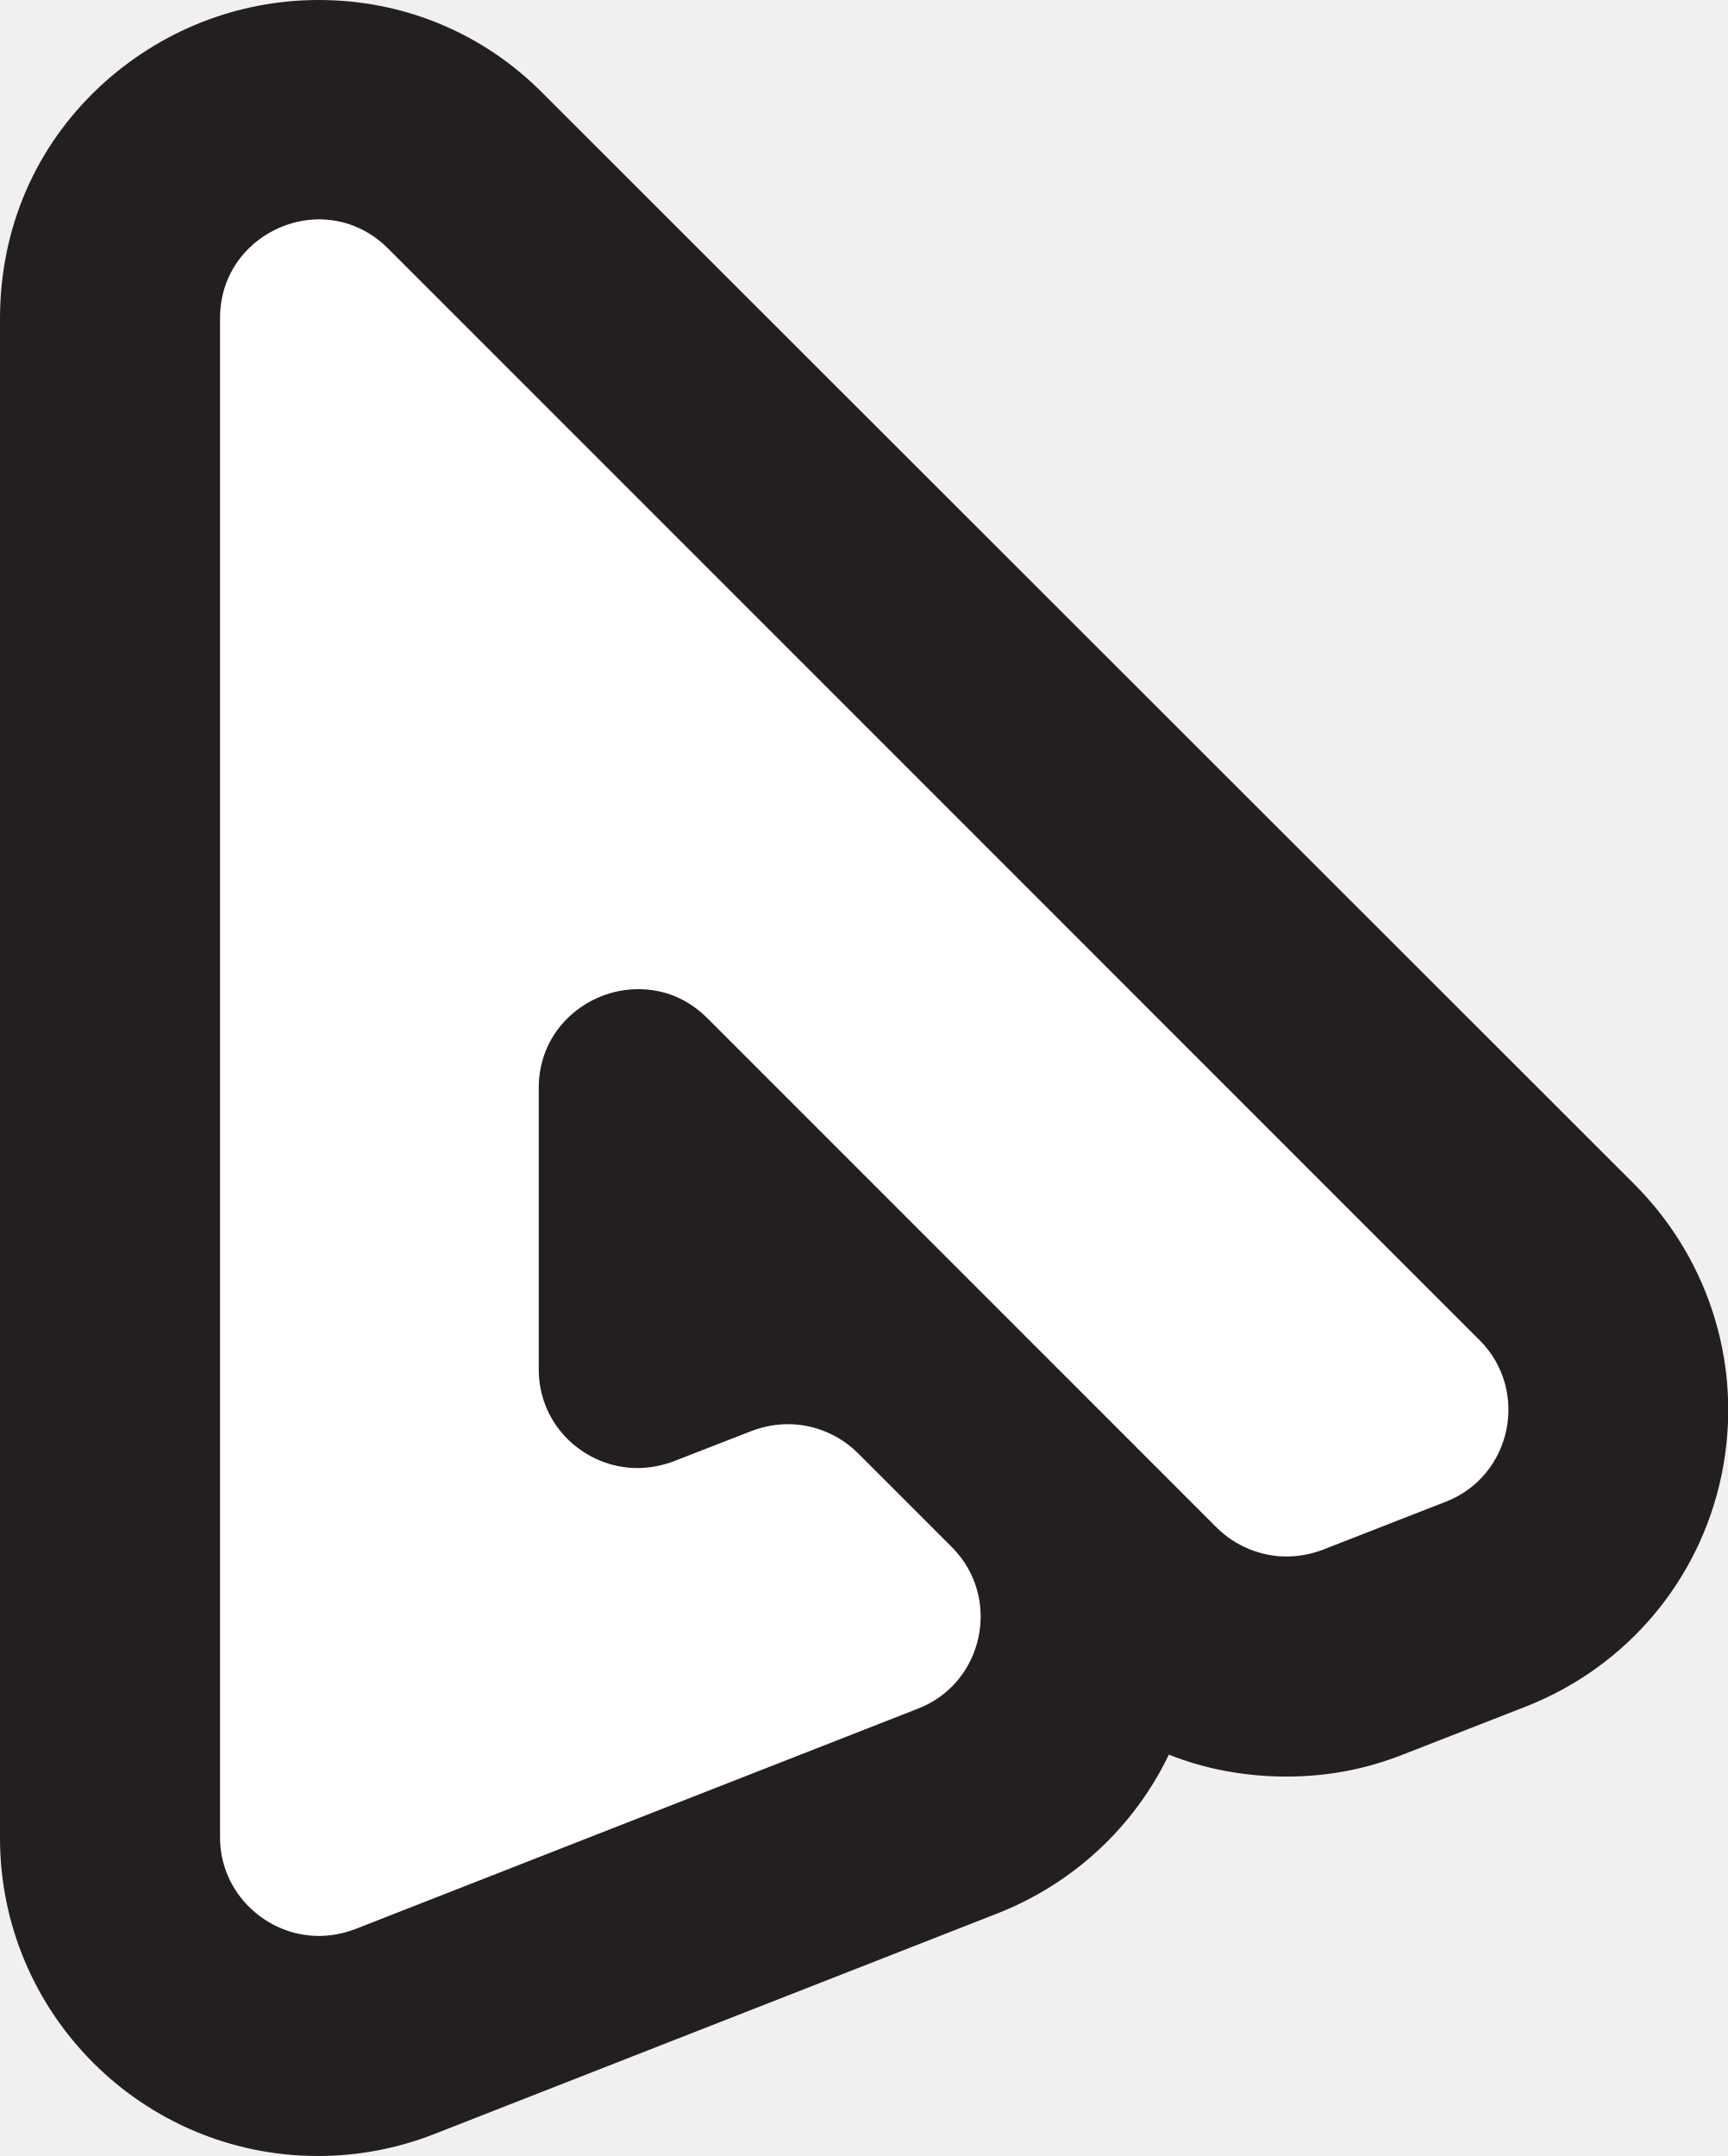
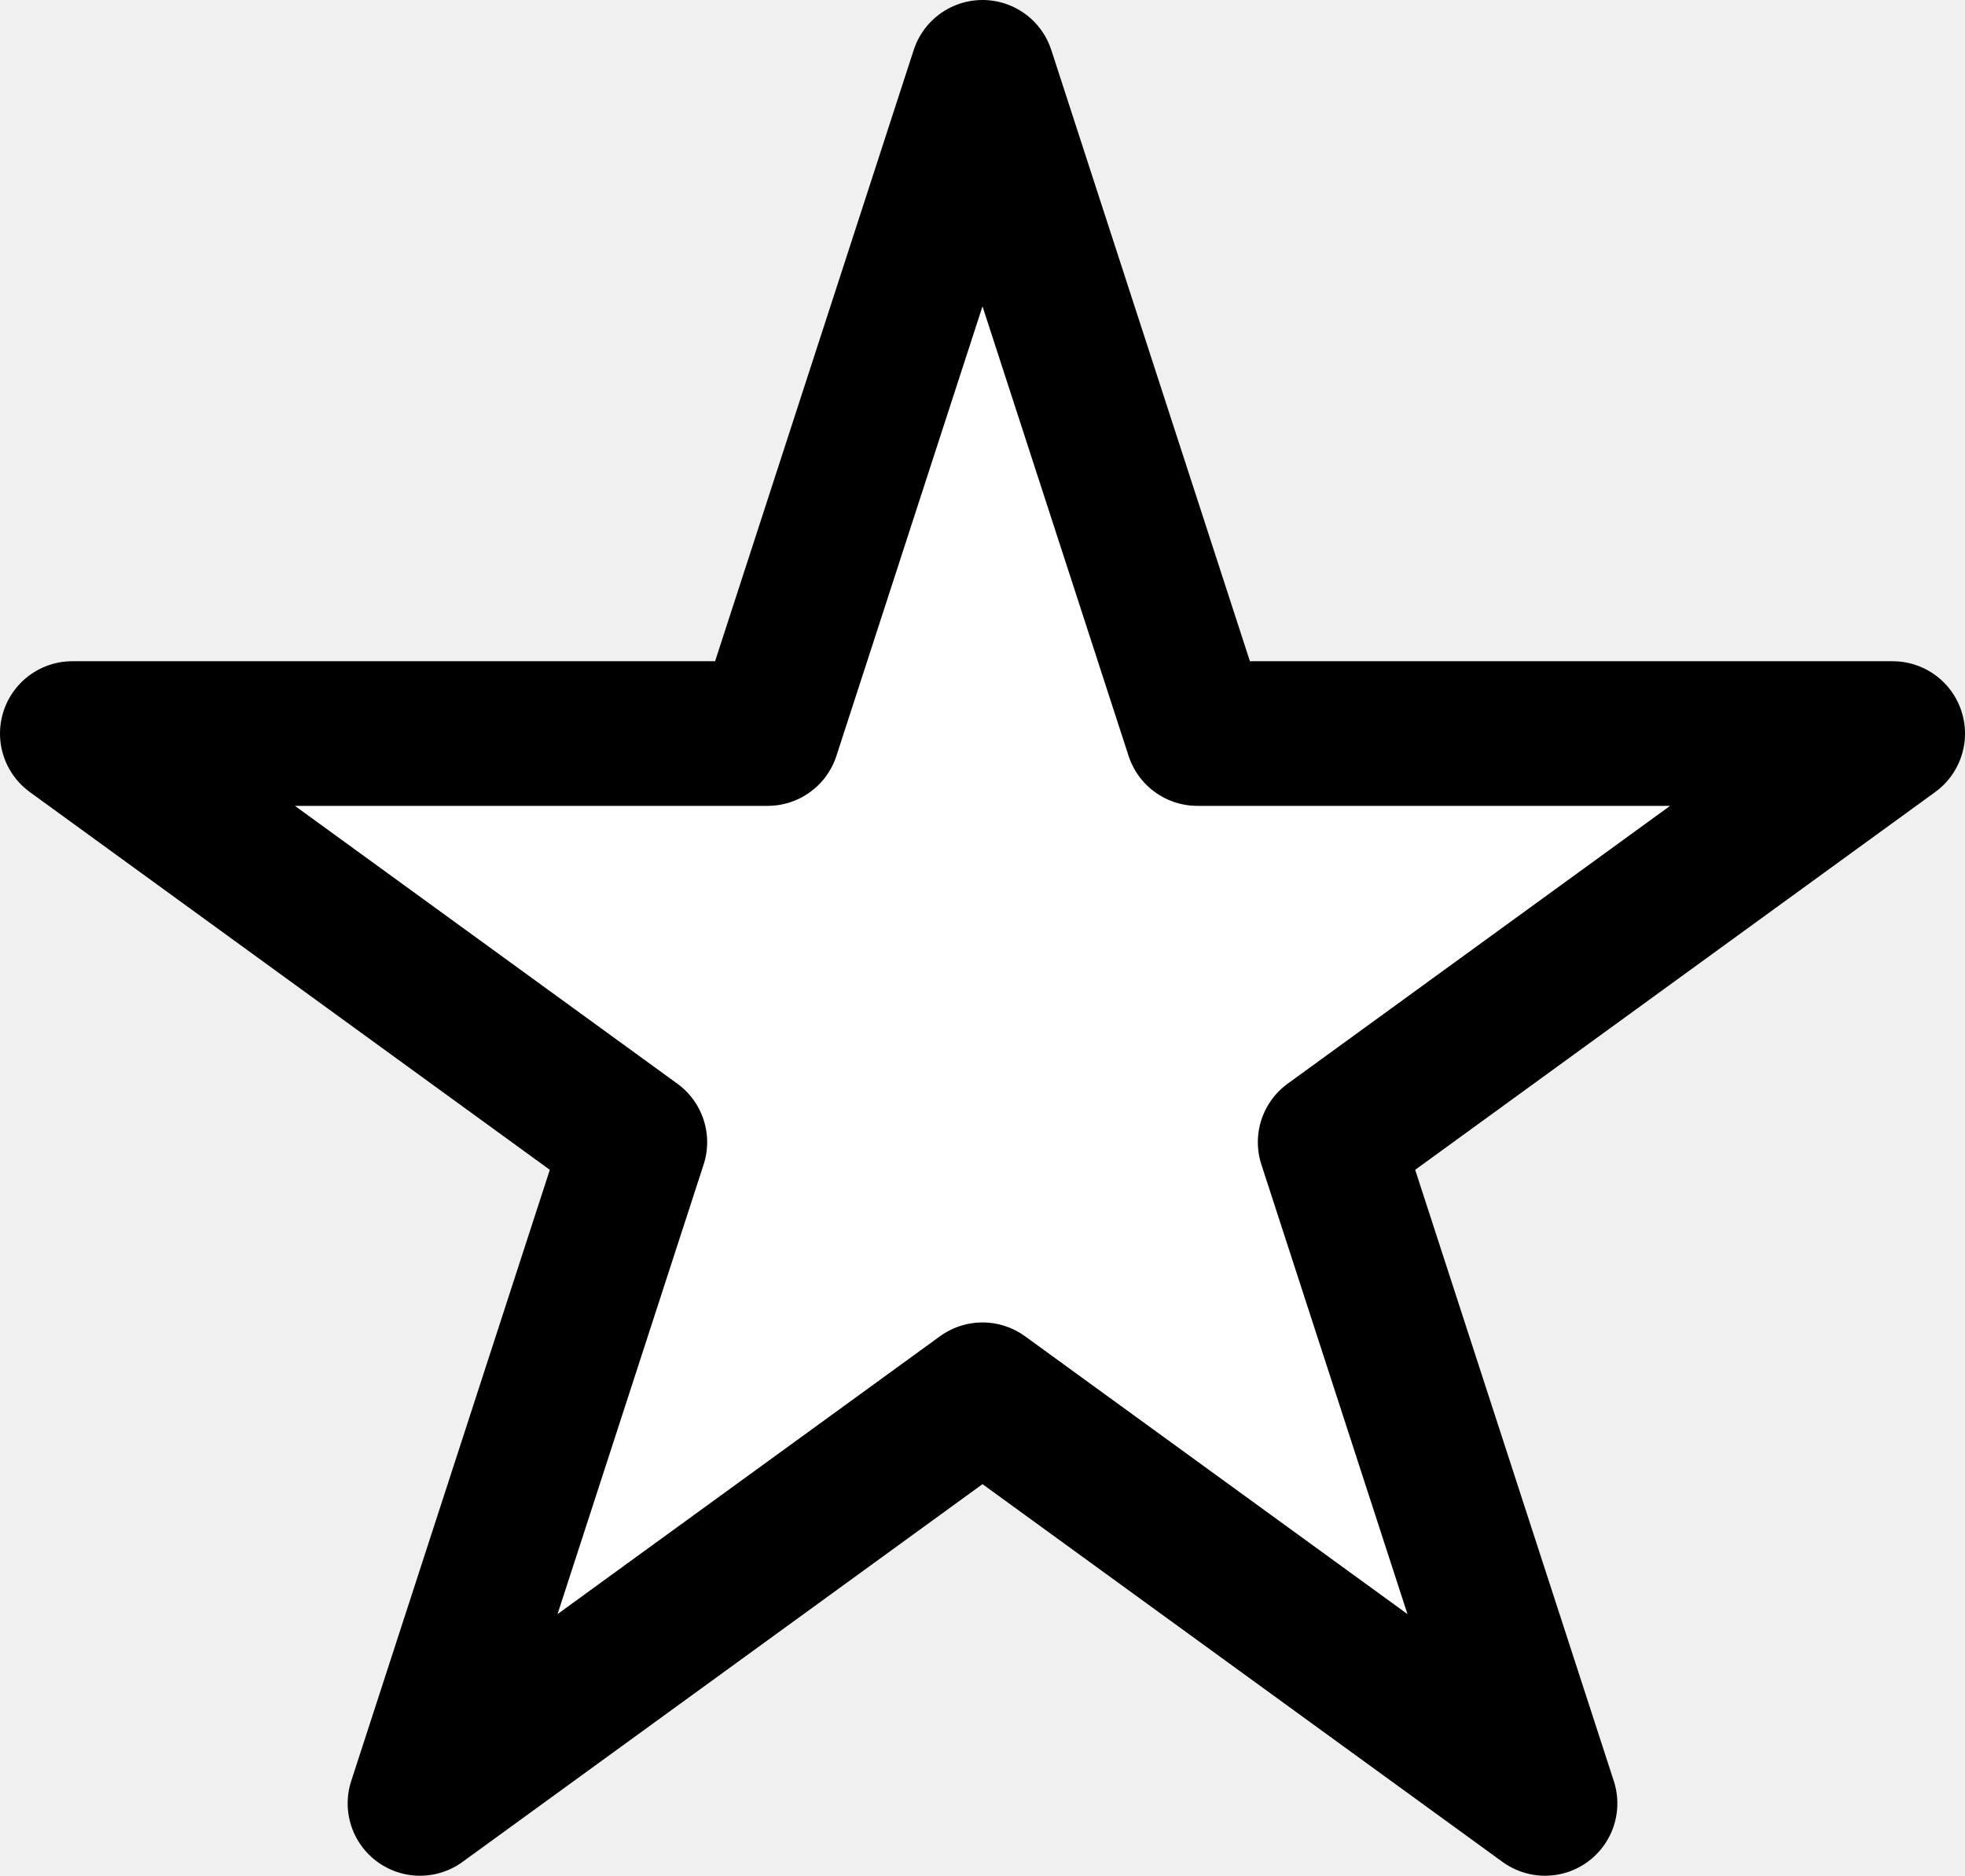
- <svg xmlns="http://www.w3.org/2000/svg" id="Layer_2" data-name="Layer 2" viewBox="0 0 23.63 29.49">
+ <svg xmlns="http://www.w3.org/2000/svg" id="Layer_1" data-name="Layer 1" viewBox="0 0 1467.16 1400.64">
  <defs>
    <style>
      .cls-1 {
-         fill: #231f20;
-       }
- 
-       .cls-2 {
        fill: #fff;
+         stroke: #000;
+         stroke-linejoin: round;
+         stroke-width: 108px;
      }
    </style>
  </defs>
-   <path class="cls-2" d="M4.35,27.99c-1.57,0-2.85-1.28-2.85-2.85V4.35c0-1.57,1.28-2.85,2.86-2.85.75,0,1.47.3,2.01.84l14.93,14.93c.68.68.97,1.66.77,2.6s-.85,1.72-1.75,2.07l-1.69.66c-.33.13-.68.2-1.04.2-.76,0-1.48-.3-2.02-.84l-.84-.84c.18.5.23,1.04.12,1.58-.2.95-.85,1.72-1.75,2.07l-7.71,3.02c-.33.13-.69.2-1.04.2h0ZM8.86,18.53l.88-.35c.33-.13.68-.2,1.04-.2s.68.06.99.18l-2.91-2.91v3.28Z" />
-   <path class="cls-1" d="M4.36,3c.33,0,.67.12.95.4l14.93,14.93c.69.69.44,1.86-.46,2.21l-1.69.66c-.16.06-.33.09-.49.09-.35,0-.7-.14-.96-.4l-6.96-6.96c-.28-.28-.61-.4-.95-.4-.69,0-1.36.54-1.36,1.35v3.85c0,.78.64,1.35,1.35,1.35.16,0,.33-.03.49-.09l1.08-.42c.16-.06.33-.09.49-.09.35,0,.7.14.96.4l1.28,1.28c.69.69.44,1.86-.46,2.21l-7.71,3.02c-.16.06-.33.09-.49.09-.71,0-1.35-.58-1.35-1.35V4.35c0-.81.67-1.35,1.36-1.35M4.36,0S4.36,0,4.36,0C3.25,0,2.19.42,1.37,1.18c-.89.83-1.37,1.95-1.37,3.18v20.78c0,2.4,1.95,4.35,4.35,4.35.54,0,1.08-.1,1.59-.3l7.71-3.02c1.04-.41,1.87-1.19,2.34-2.17.5.2,1.05.3,1.61.3s1.08-.1,1.59-.3l1.69-.66c1.37-.54,2.37-1.72,2.67-3.16.3-1.44-.14-2.92-1.18-3.97L7.43,1.28C6.61.45,5.52,0,4.36,0h0Z" />
+   <polygon class="cls-1" points="733.58 54 894.01 547.75 1413.16 547.75 993.16 852.9 1153.59 1346.64 733.58 1041.49 313.58 1346.64 474 852.9 54 547.75 573.15 547.75 733.58 54" />
</svg>
